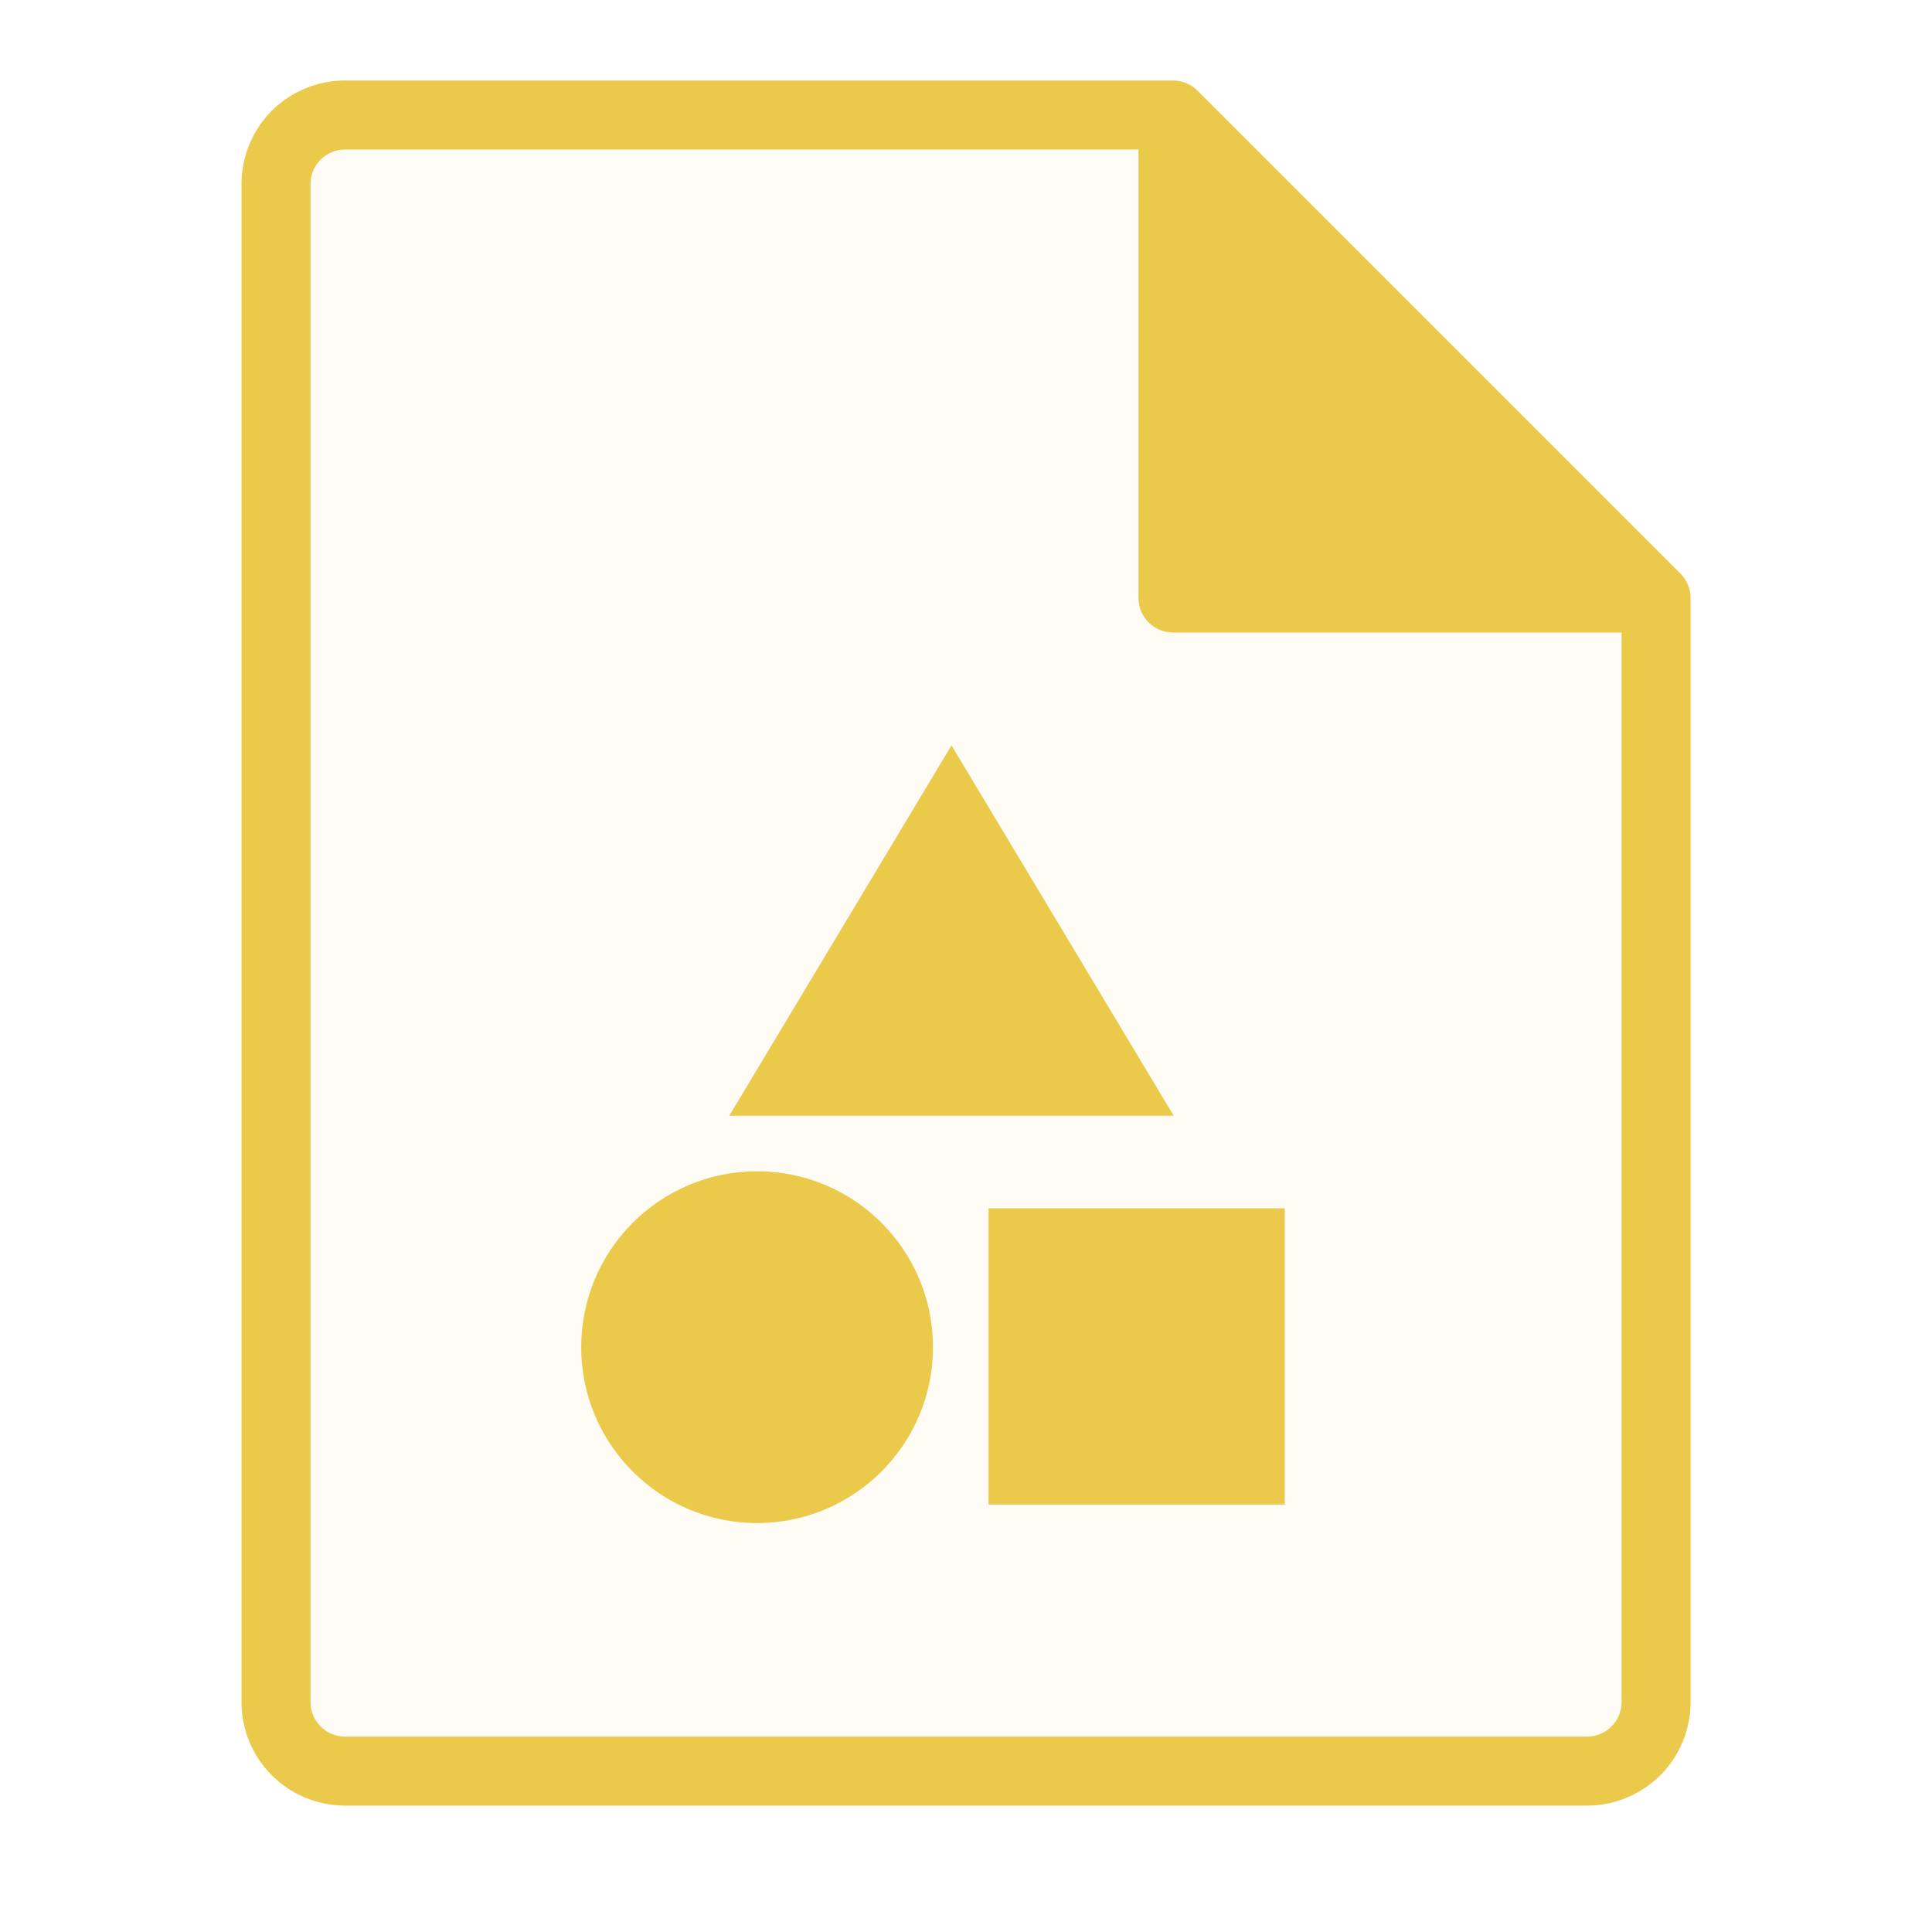
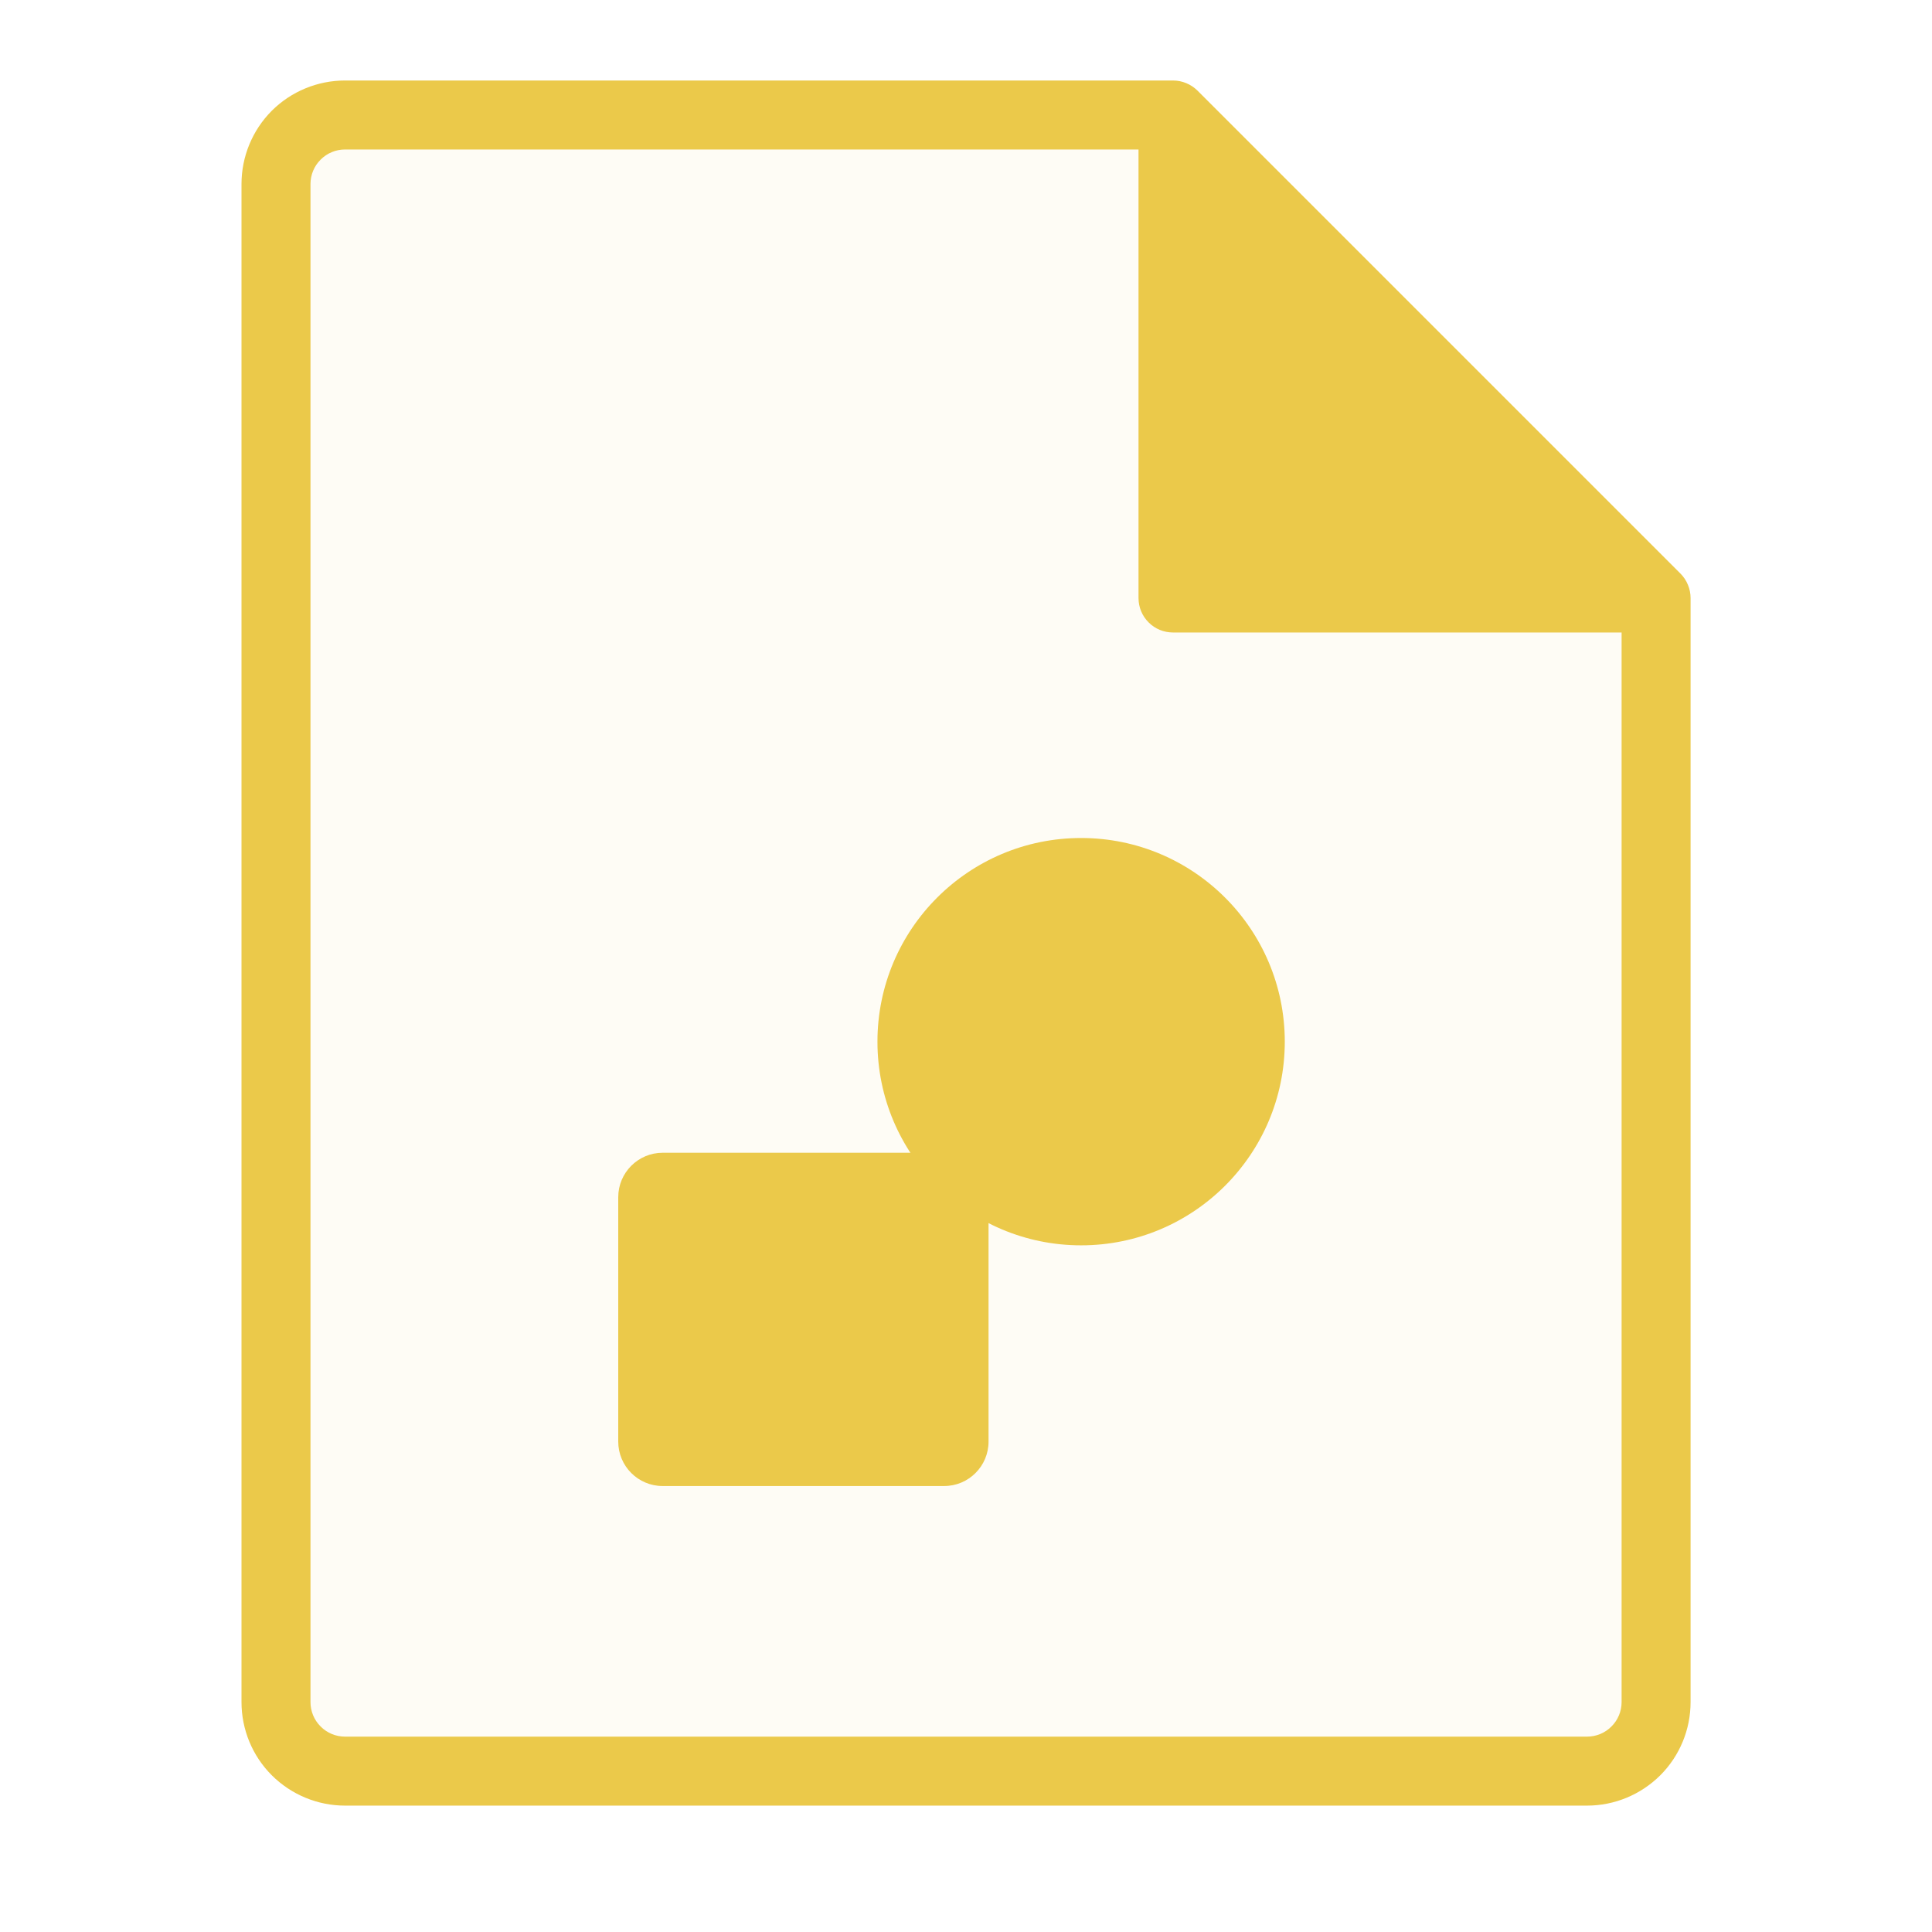
<svg xmlns="http://www.w3.org/2000/svg" width="24" height="24" viewBox="0 0 24 24" fill="none">
  <path d="M13.868 1.49H3.49V22.062H20.144V7.077L13.868 1.49Z" fill="#FEFCF5" />
  <path d="M14.572 1C14.628 1 14.684 1.011 14.736 1.033C14.788 1.054 14.835 1.086 14.875 1.125L20.876 7.126C20.915 7.165 20.947 7.213 20.968 7.265C20.99 7.317 21.001 7.373 21.001 7.429V21.144C21.001 21.485 20.866 21.812 20.625 22.053C20.383 22.294 20.056 22.43 19.715 22.43H4.286C3.945 22.43 3.618 22.294 3.376 22.053C3.135 21.812 3 21.485 3 21.144V2.286C3 1.945 3.135 1.618 3.376 1.376C3.618 1.135 3.945 1 4.286 1H14.572ZM4.286 1.857C4.172 1.857 4.063 1.902 3.983 1.983C3.902 2.063 3.857 2.172 3.857 2.286V21.144C3.857 21.258 3.902 21.367 3.983 21.447C4.063 21.528 4.172 21.573 4.286 21.573H19.715C19.829 21.573 19.938 21.528 20.018 21.447C20.099 21.367 20.144 21.258 20.144 21.144V7.857H14.572C14.458 7.857 14.349 7.813 14.269 7.732C14.188 7.652 14.143 7.543 14.143 7.429V1.857H4.286Z" fill="#ebc94a" />
-   <g transform="translate(6.3 8.8) scale(0.46)">
-     <path d="M12 1L18 11H6L12 1ZM13 13.5H21V21.5H13V13.5ZM6.75 22C9.373 22 11.5 19.873 11.5 17.25C11.5 14.627 9.373 12.5 6.75 12.5C4.127 12.5 2 14.627 2 17.25C2 19.873 4.127 22 6.75 22Z" fill="#ebc94a" />
+   <g transform="translate(6.3 8.8) scale(0.46)" fill="#ebc94a">
+     <rect x="3" y="12" width="10" height="9" rx="1.2" />
+     <circle cx="15.5" cy="9" r="5.5" />
  </g>
</svg>
